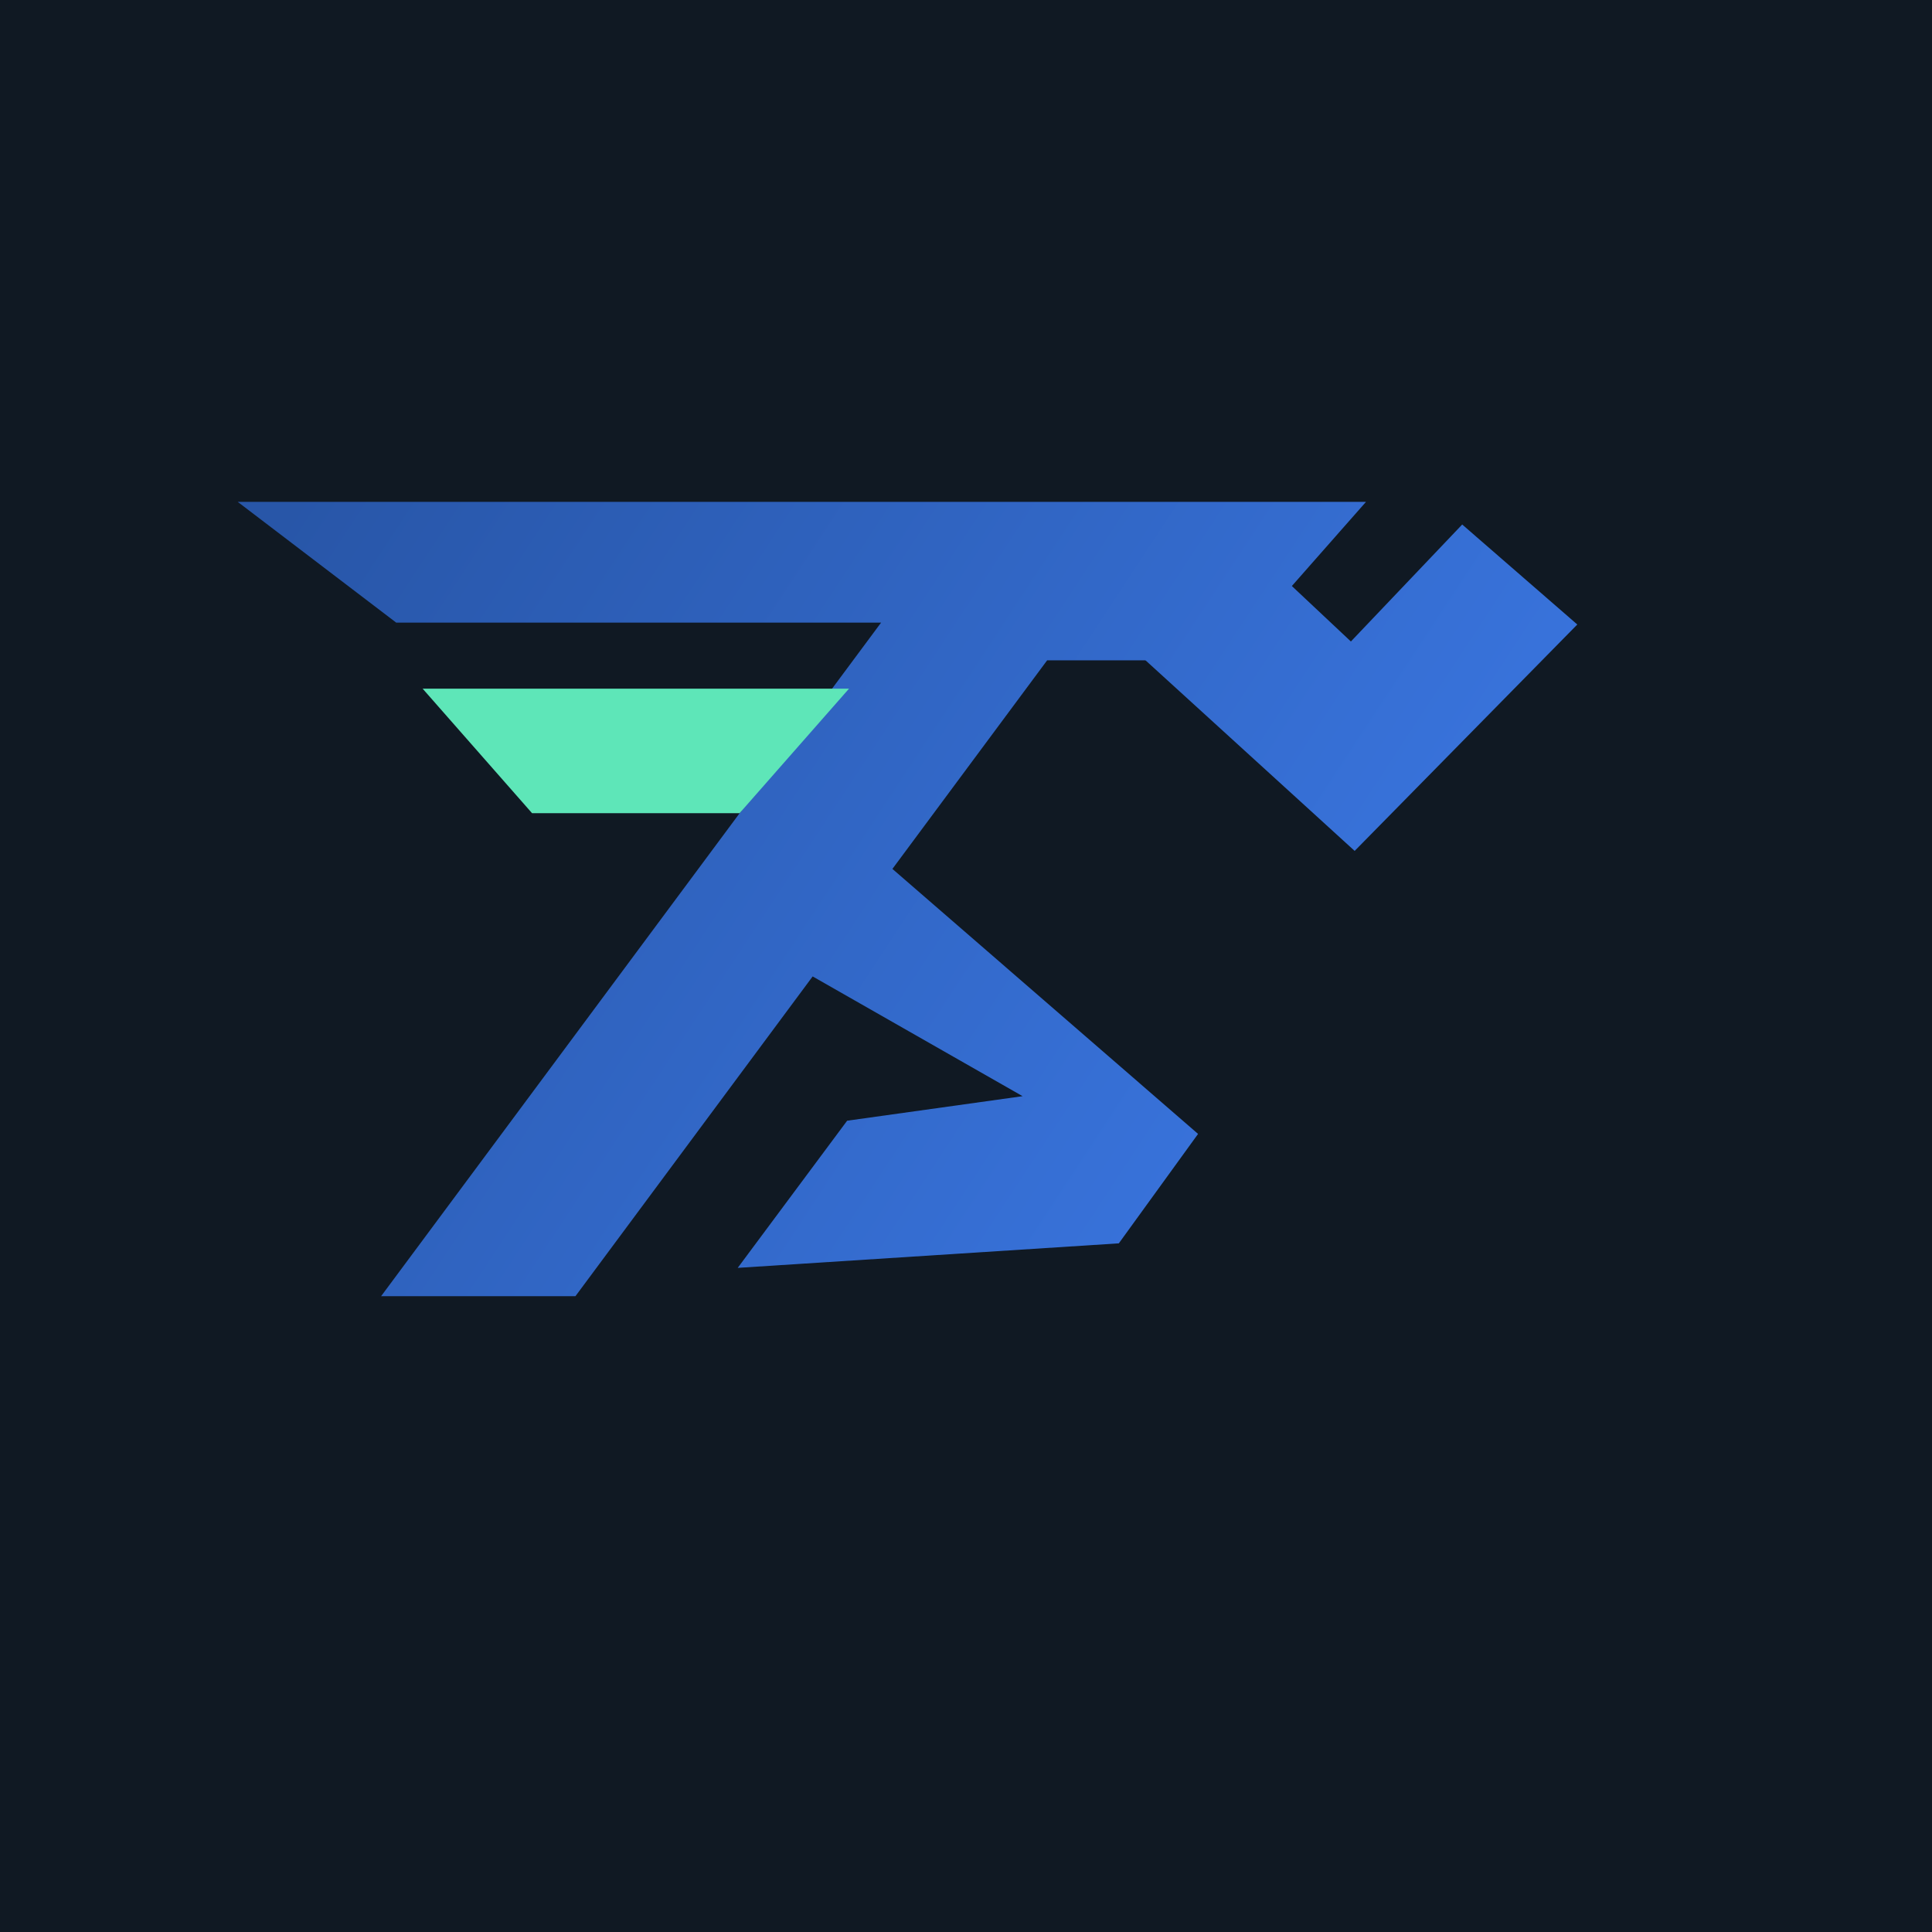
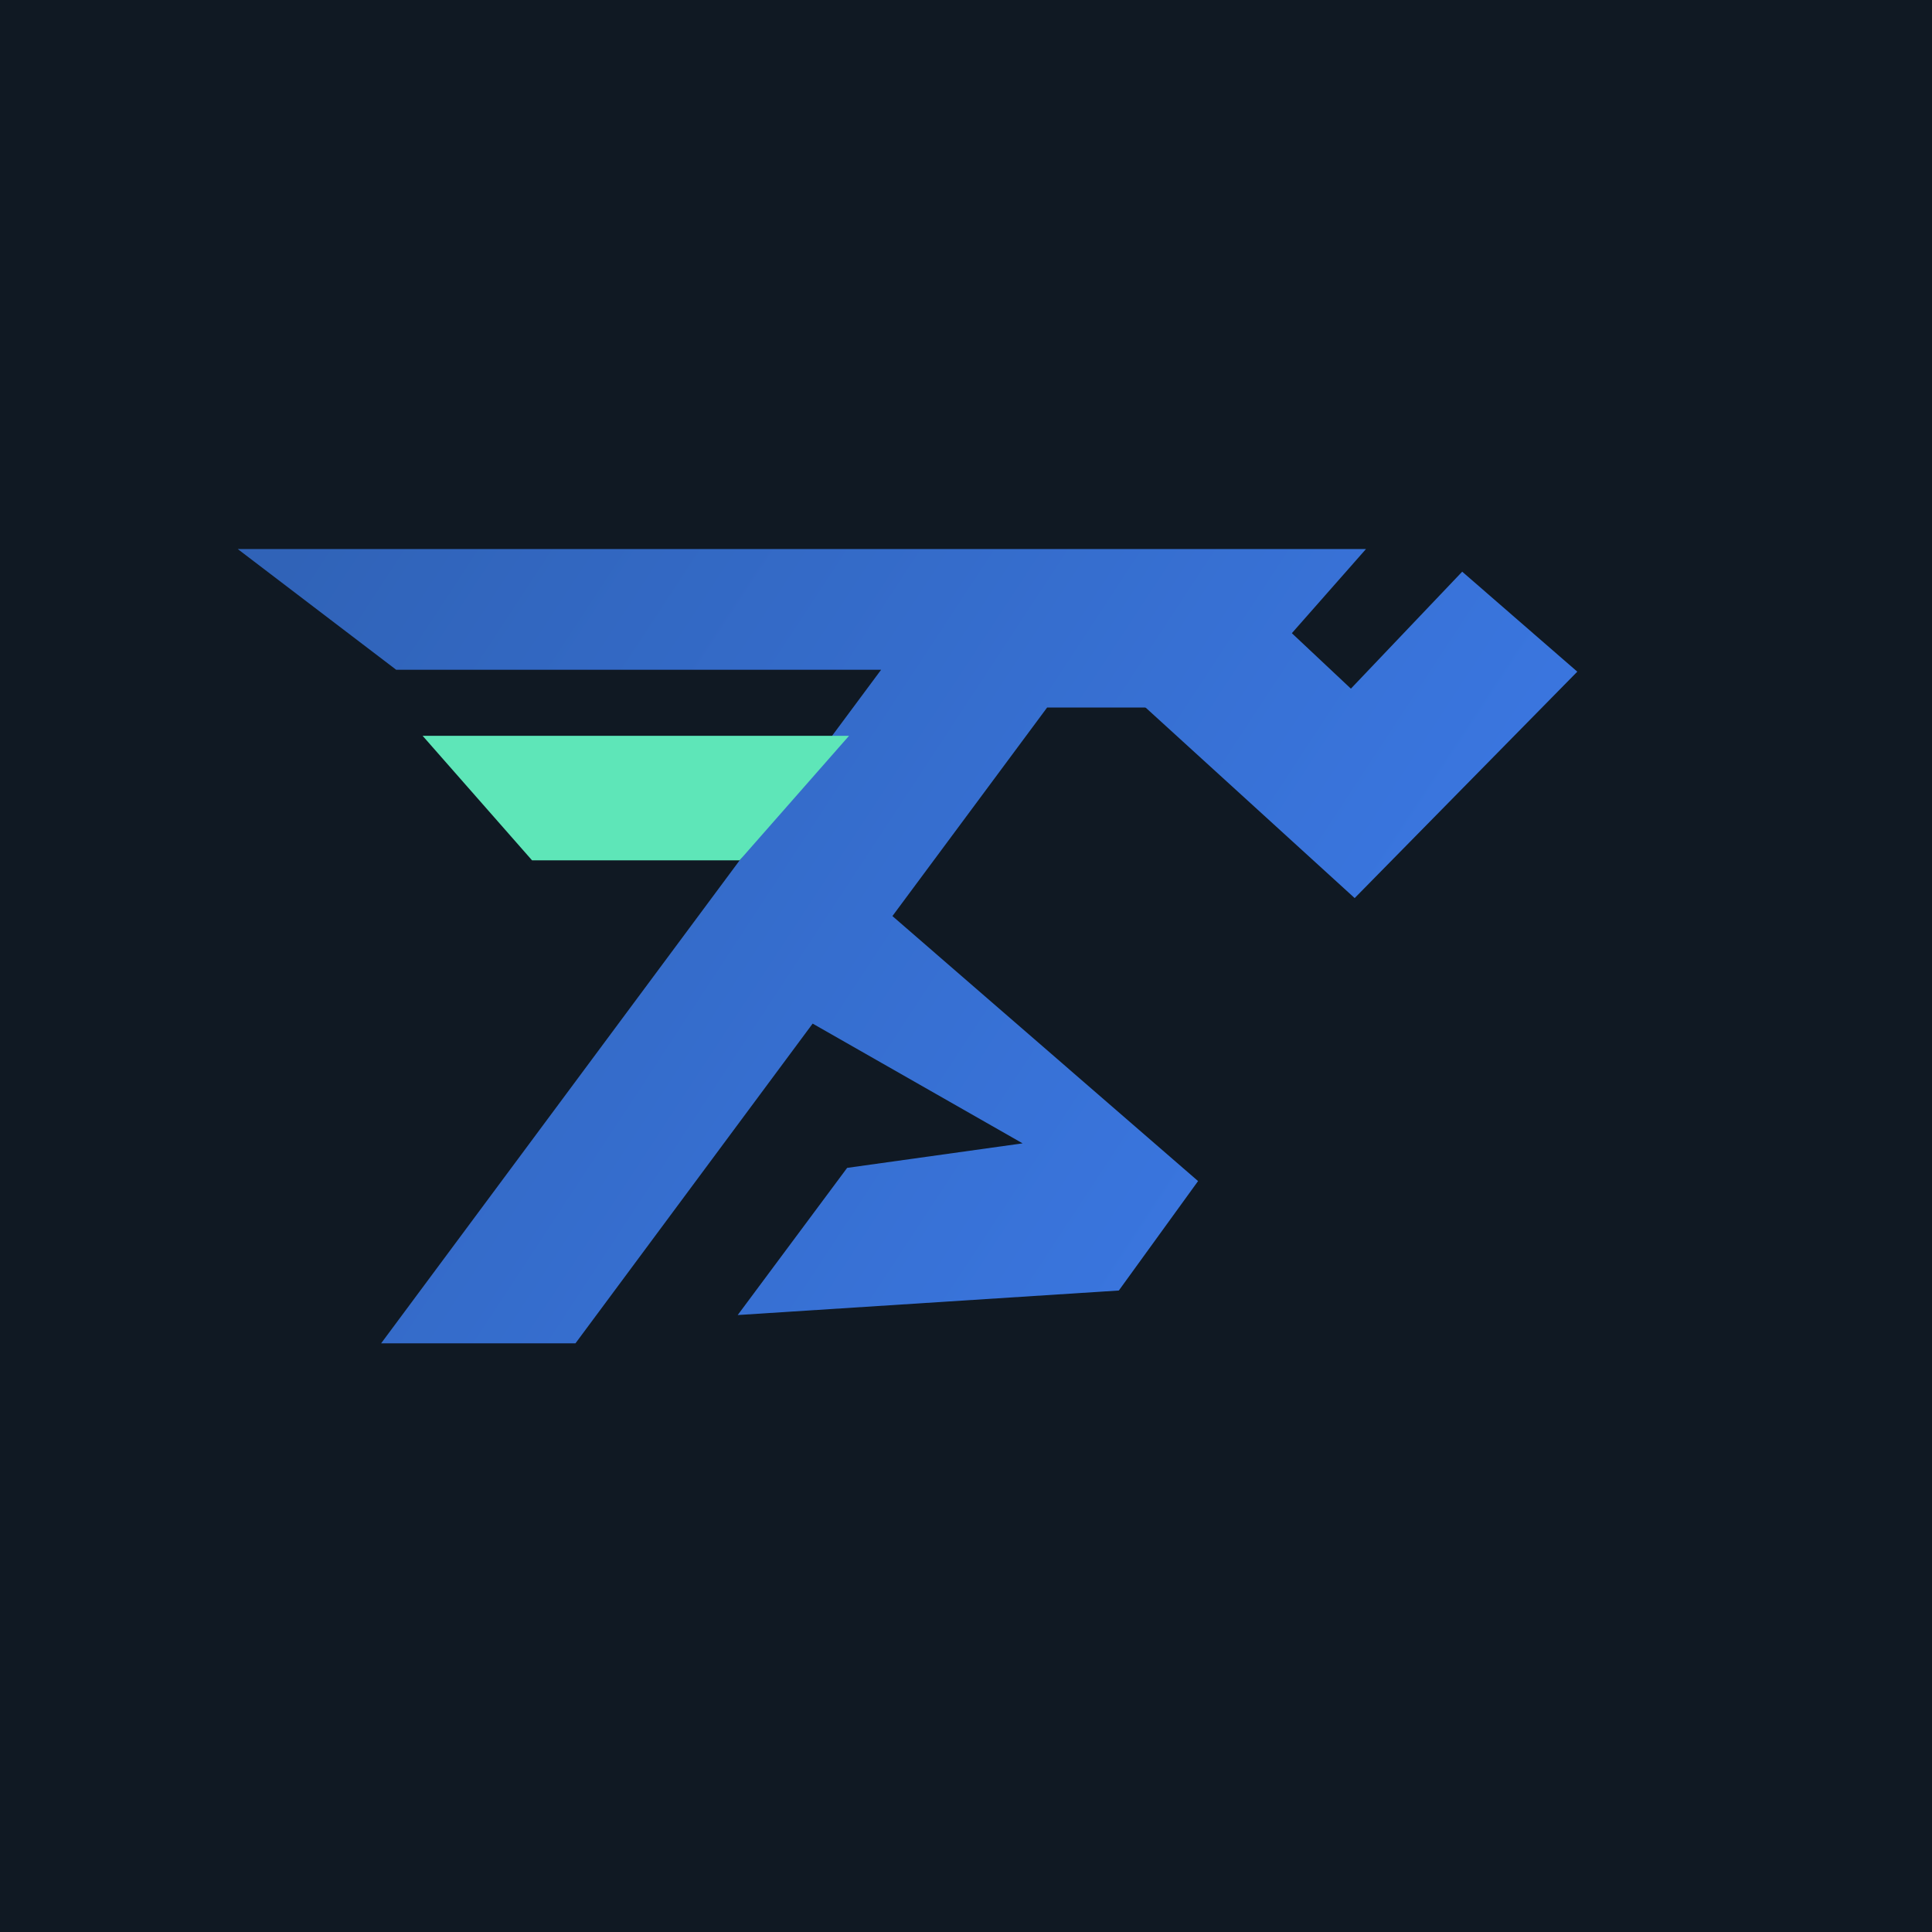
<svg xmlns="http://www.w3.org/2000/svg" viewBox="0 0 1024 1024" role="img" aria-labelledby="title desc">
  <defs>
    <linearGradient id="runnerBlue" x1="160" y1="260" x2="815" y2="690" gradientUnits="userSpaceOnUse">
-       <stop offset="0" stop-color="#2856A8" />
+       <stop offset="0" stop-color="#3063B8" />
      <stop offset="1" stop-color="#3D7BEA" />
    </linearGradient>
  </defs>
  <rect width="1024" height="1024" fill="#101923" />
-   <path fill="url(#runnerBlue)" d="M126 266H724L650 350H555L305 687H202L467 330H210Z" />
-   <path fill="url(#runnerBlue)" d="M594 338L650 278L716 340L775 278L836 331L718 451Z" />
-   <path fill="url(#runnerBlue)" d="M462 451L635 601L593 659L391 672L449 594L542 581L407 504Z" />
-   <path fill="#5EE6B8" d="M224 365H450L392 431H282Z" />
+   <g transform="translate(0 25)">
+     <path fill="url(#runnerBlue)" d="M126 266H724L650 350H555L305 687H202L467 330H210Z" />
+     <path fill="url(#runnerBlue)" d="M594 338L650 278L716 340L775 278L836 331L718 451Z" />
+     <path fill="url(#runnerBlue)" d="M462 451L635 601L593 659L391 672L449 594L542 581L407 504Z" />
+     <path fill="#5EE6B8" d="M224 365H450L392 431H282Z" />
+   </g>
</svg>
